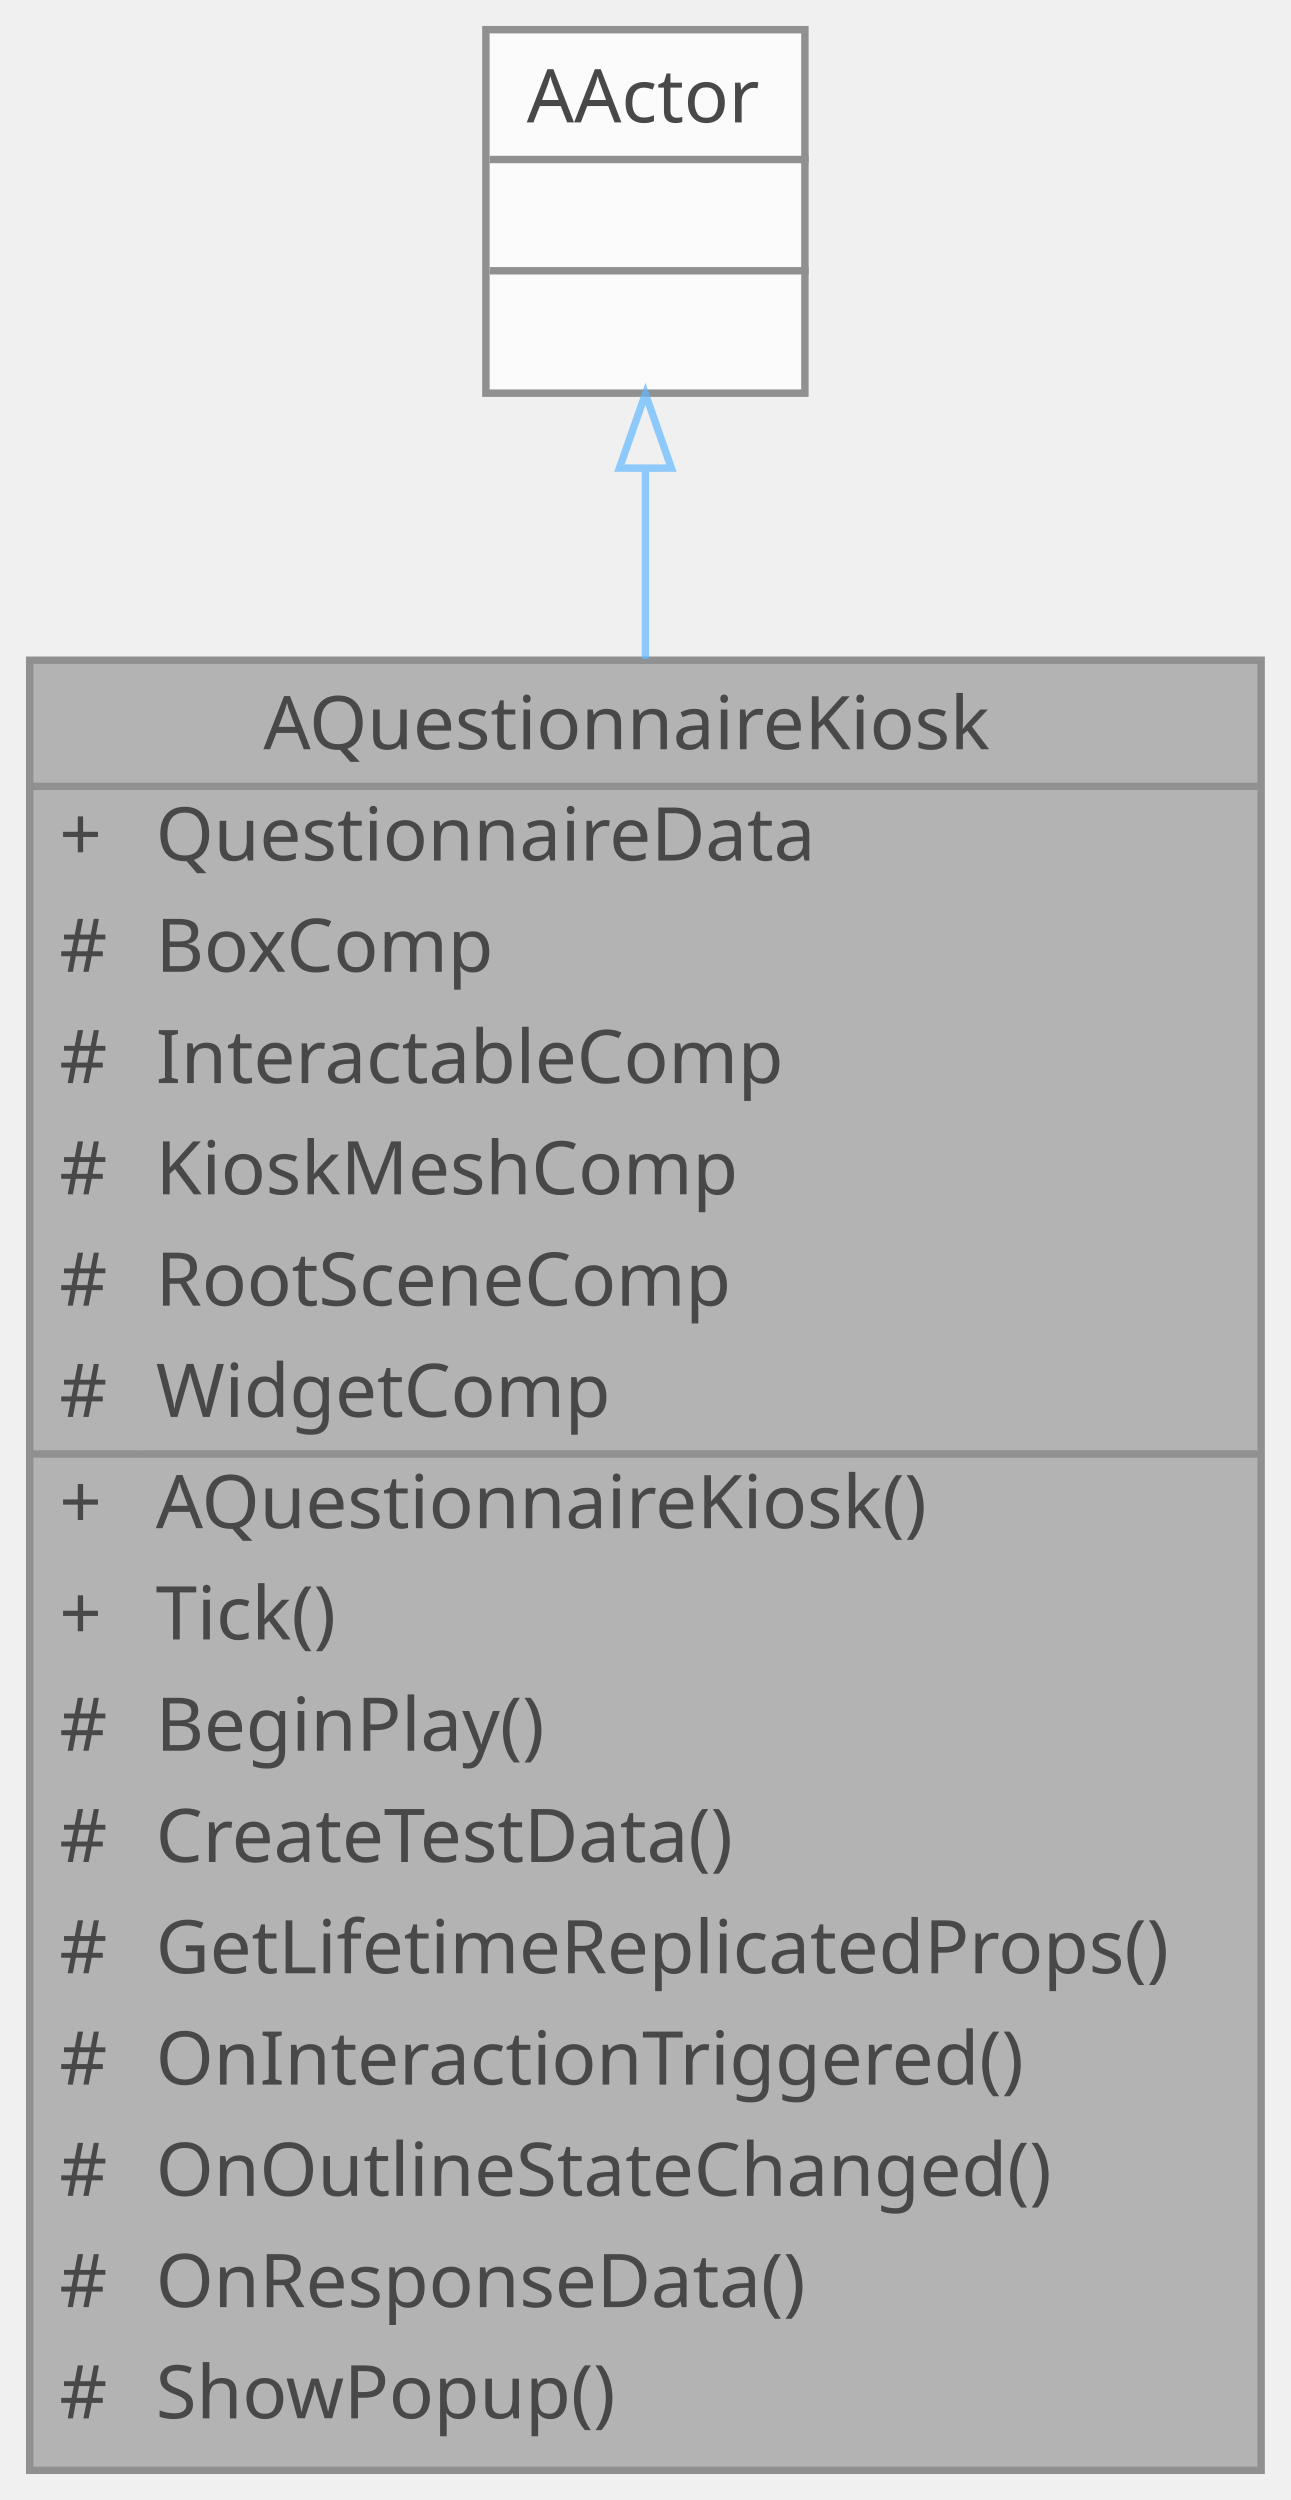
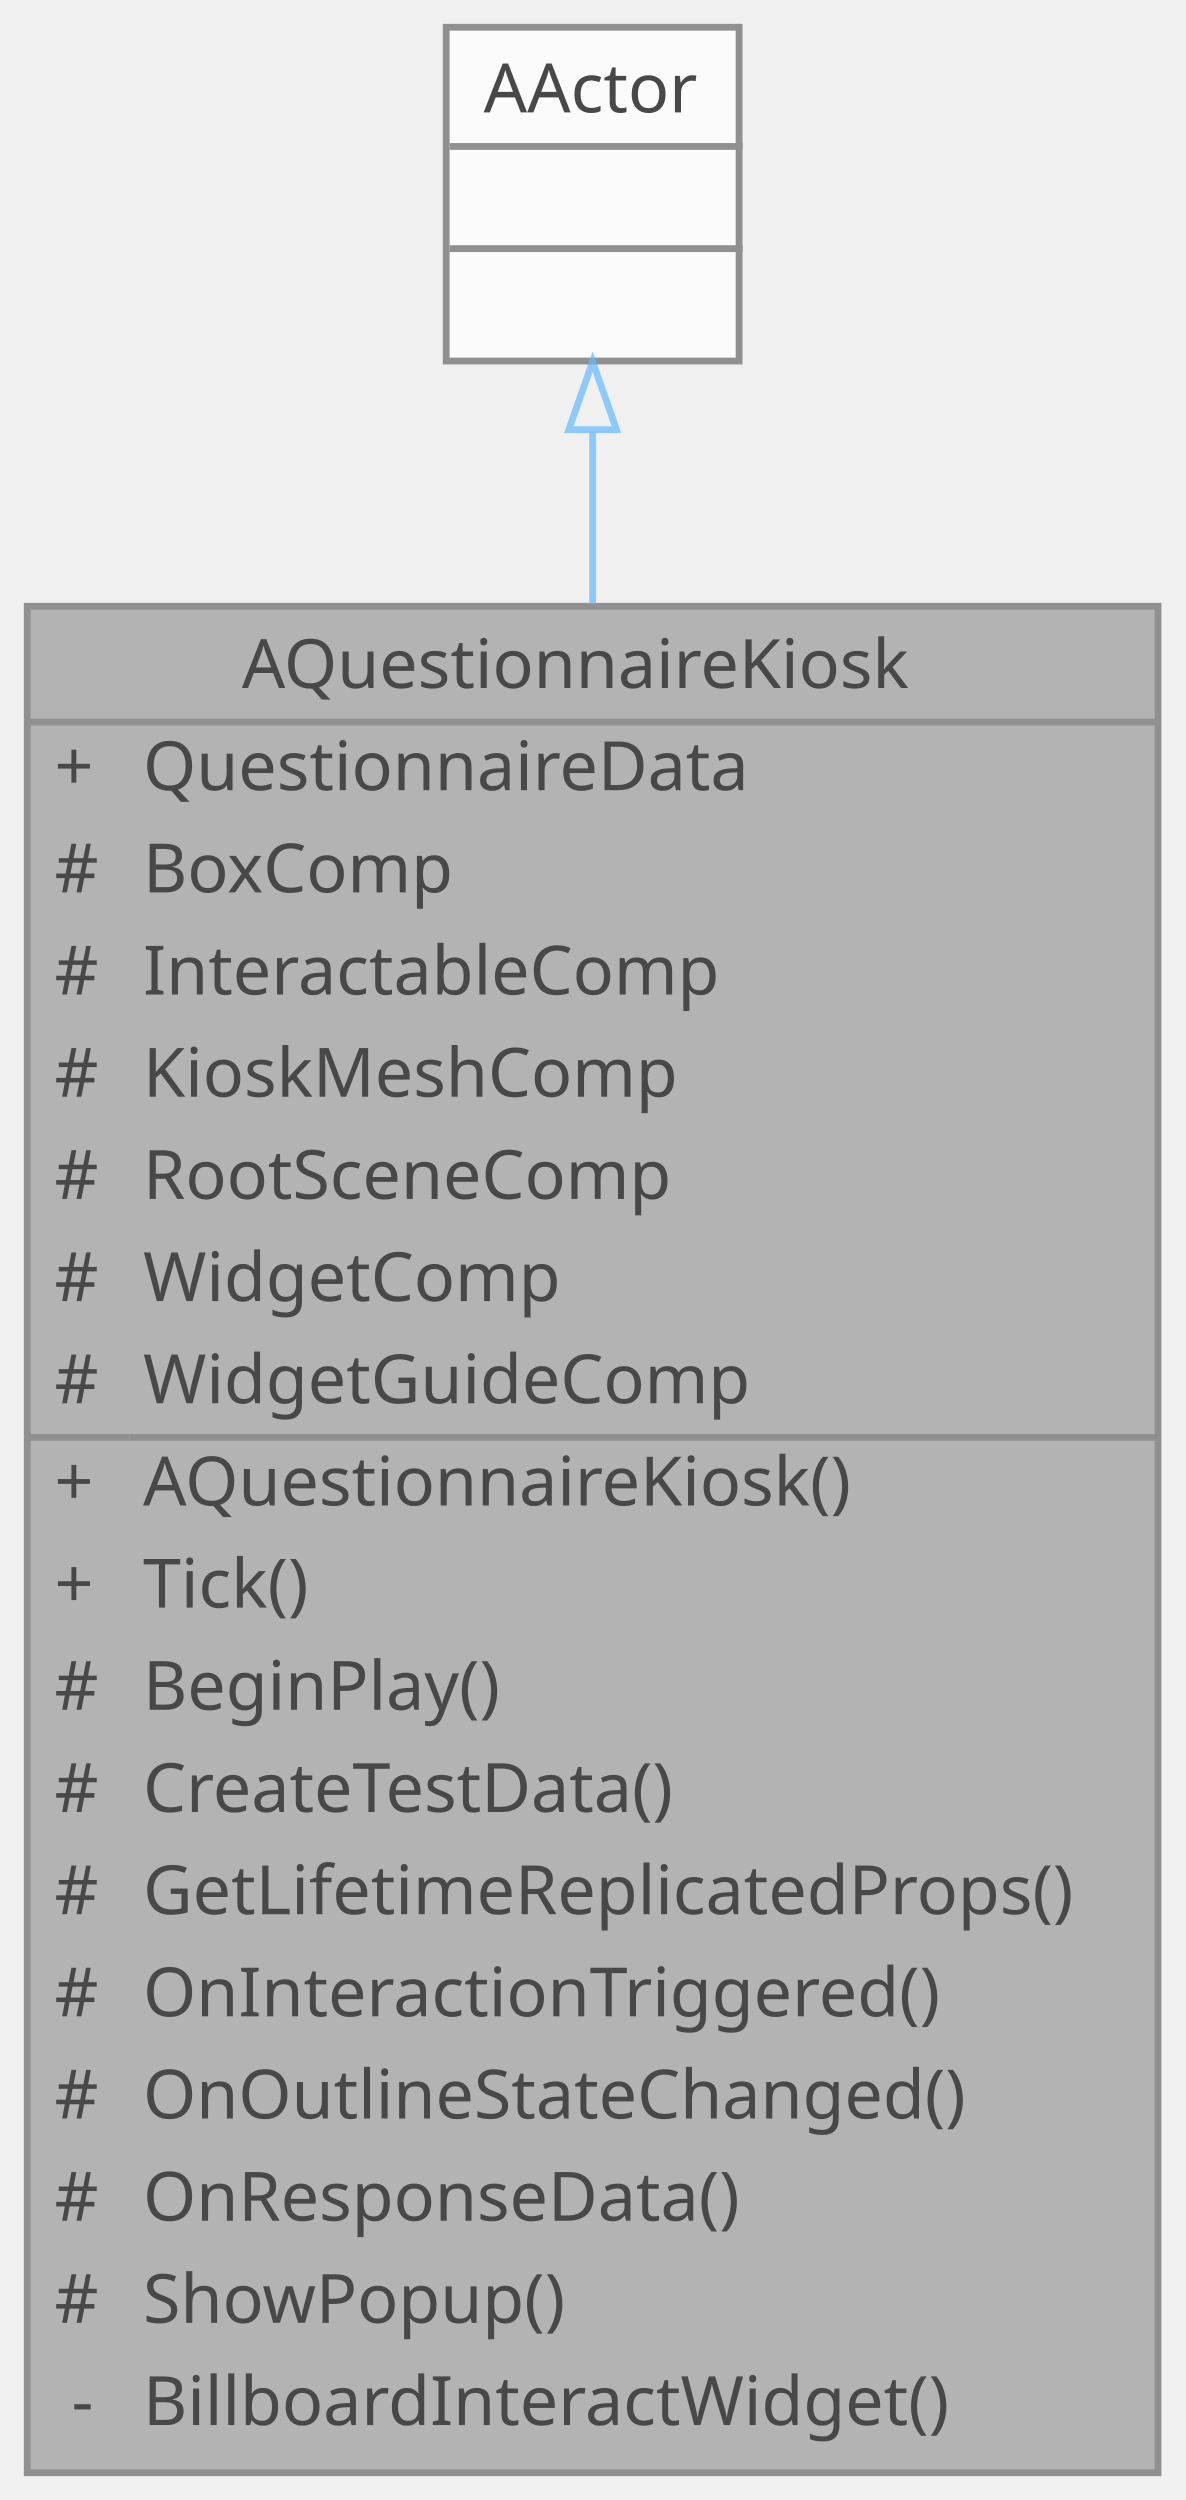
- <svg xmlns="http://www.w3.org/2000/svg" xmlns:xlink="http://www.w3.org/1999/xlink" width="174pt" height="337pt" viewBox="0.00 0.00 174.00 337.00">
+ <svg xmlns="http://www.w3.org/2000/svg" xmlns:xlink="http://www.w3.org/1999/xlink" width="174pt" height="367pt" viewBox="0.00 0.00 174.00 367.00">
  <svg id="main" version="1.1" xml:space="preserve">
    <style type="text/css">
.node, .edge {opacity: 0.7;}
.node.selected, .edge.selected {opacity: 1;}
.edge:hover path { stroke: red; }
.edge:hover polygon { stroke: red; fill: red; }
</style>
    <svg id="graph" class="graph">
-       <g id="graph0" class="graph" transform="scale(1 1) rotate(0) translate(4 333)">
+       <g id="graph0" class="graph" transform="scale(1 1) rotate(0) translate(4 363)">
        <g id="Node000001" class="node">
          <g id="a_Node000001">
            <a xlink:title=" ">
-               <polygon fill="#999999" stroke="transparent" points="166,-244 0,-244 0,0 166,0 166,-244" />
-               <text text-anchor="start" x="31.5" y="-232" font-family="Malgun Gothic" font-size="10.00">AQuestionnaireKiosk</text>
-               <text text-anchor="start" x="4" y="-217" font-family="Malgun Gothic" font-size="10.00">+</text>
-               <text text-anchor="start" x="17" y="-217" font-family="Malgun Gothic" font-size="10.00">QuestionnaireData</text>
+               <polygon fill="#999999" stroke="transparent" points="166,-274 0,-274 0,0 166,0 166,-274" />
+               <text text-anchor="start" x="31.5" y="-262" font-family="Malgun Gothic" font-size="10.00">AQuestionnaireKiosk</text>
+               <text text-anchor="start" x="4" y="-247" font-family="Malgun Gothic" font-size="10.00">+</text>
+               <text text-anchor="start" x="17" y="-247" font-family="Malgun Gothic" font-size="10.00">QuestionnaireData</text>
+               <text text-anchor="start" x="4" y="-232" font-family="Malgun Gothic" font-size="10.00">#</text>
+               <text text-anchor="start" x="17" y="-232" font-family="Malgun Gothic" font-size="10.00">BoxComp</text>
+               <text text-anchor="start" x="4" y="-217" font-family="Malgun Gothic" font-size="10.00">#</text>
+               <text text-anchor="start" x="17" y="-217" font-family="Malgun Gothic" font-size="10.00">InteractableComp</text>
              <text text-anchor="start" x="4" y="-202" font-family="Malgun Gothic" font-size="10.00">#</text>
-               <text text-anchor="start" x="17" y="-202" font-family="Malgun Gothic" font-size="10.00">BoxComp</text>
+               <text text-anchor="start" x="17" y="-202" font-family="Malgun Gothic" font-size="10.00">KioskMeshComp</text>
              <text text-anchor="start" x="4" y="-187" font-family="Malgun Gothic" font-size="10.00">#</text>
-               <text text-anchor="start" x="17" y="-187" font-family="Malgun Gothic" font-size="10.00">InteractableComp</text>
+               <text text-anchor="start" x="17" y="-187" font-family="Malgun Gothic" font-size="10.00">RootSceneComp</text>
              <text text-anchor="start" x="4" y="-172" font-family="Malgun Gothic" font-size="10.00">#</text>
-               <text text-anchor="start" x="17" y="-172" font-family="Malgun Gothic" font-size="10.00">KioskMeshComp</text>
+               <text text-anchor="start" x="17" y="-172" font-family="Malgun Gothic" font-size="10.00">WidgetComp</text>
              <text text-anchor="start" x="4" y="-157" font-family="Malgun Gothic" font-size="10.00">#</text>
-               <text text-anchor="start" x="17" y="-157" font-family="Malgun Gothic" font-size="10.00">RootSceneComp</text>
-               <text text-anchor="start" x="4" y="-142" font-family="Malgun Gothic" font-size="10.00">#</text>
-               <text text-anchor="start" x="17" y="-142" font-family="Malgun Gothic" font-size="10.00">WidgetComp</text>
+               <text text-anchor="start" x="17" y="-157" font-family="Malgun Gothic" font-size="10.00">WidgetGuideComp</text>
+               <text text-anchor="start" x="4" y="-142" font-family="Malgun Gothic" font-size="10.00">+</text>
+               <text text-anchor="start" x="17" y="-142" font-family="Malgun Gothic" font-size="10.00">AQuestionnaireKiosk()</text>
              <text text-anchor="start" x="4" y="-127" font-family="Malgun Gothic" font-size="10.00">+</text>
-               <text text-anchor="start" x="17" y="-127" font-family="Malgun Gothic" font-size="10.00">AQuestionnaireKiosk()</text>
-               <text text-anchor="start" x="4" y="-112" font-family="Malgun Gothic" font-size="10.00">+</text>
-               <text text-anchor="start" x="17" y="-112" font-family="Malgun Gothic" font-size="10.00">Tick()</text>
+               <text text-anchor="start" x="17" y="-127" font-family="Malgun Gothic" font-size="10.00">Tick()</text>
+               <text text-anchor="start" x="4" y="-112" font-family="Malgun Gothic" font-size="10.00">#</text>
+               <text text-anchor="start" x="17" y="-112" font-family="Malgun Gothic" font-size="10.00">BeginPlay()</text>
              <text text-anchor="start" x="4" y="-97" font-family="Malgun Gothic" font-size="10.00">#</text>
-               <text text-anchor="start" x="17" y="-97" font-family="Malgun Gothic" font-size="10.00">BeginPlay()</text>
+               <text text-anchor="start" x="17" y="-97" font-family="Malgun Gothic" font-size="10.00">CreateTestData()</text>
              <text text-anchor="start" x="4" y="-82" font-family="Malgun Gothic" font-size="10.00">#</text>
-               <text text-anchor="start" x="17" y="-82" font-family="Malgun Gothic" font-size="10.00">CreateTestData()</text>
+               <text text-anchor="start" x="17" y="-82" font-family="Malgun Gothic" font-size="10.00">GetLifetimeReplicatedProps()</text>
              <text text-anchor="start" x="4" y="-67" font-family="Malgun Gothic" font-size="10.00">#</text>
-               <text text-anchor="start" x="17" y="-67" font-family="Malgun Gothic" font-size="10.00">GetLifetimeReplicatedProps()</text>
+               <text text-anchor="start" x="17" y="-67" font-family="Malgun Gothic" font-size="10.00">OnInteractionTriggered()</text>
              <text text-anchor="start" x="4" y="-52" font-family="Malgun Gothic" font-size="10.00">#</text>
-               <text text-anchor="start" x="17" y="-52" font-family="Malgun Gothic" font-size="10.00">OnInteractionTriggered()</text>
+               <text text-anchor="start" x="17" y="-52" font-family="Malgun Gothic" font-size="10.00">OnOutlineStateChanged()</text>
              <text text-anchor="start" x="4" y="-37" font-family="Malgun Gothic" font-size="10.00">#</text>
-               <text text-anchor="start" x="17" y="-37" font-family="Malgun Gothic" font-size="10.00">OnOutlineStateChanged()</text>
+               <text text-anchor="start" x="17" y="-37" font-family="Malgun Gothic" font-size="10.00">OnResponseData()</text>
              <text text-anchor="start" x="4" y="-22" font-family="Malgun Gothic" font-size="10.00">#</text>
-               <text text-anchor="start" x="17" y="-22" font-family="Malgun Gothic" font-size="10.00">OnResponseData()</text>
-               <text text-anchor="start" x="4" y="-7" font-family="Malgun Gothic" font-size="10.00">#</text>
-               <text text-anchor="start" x="17" y="-7" font-family="Malgun Gothic" font-size="10.00">ShowPopup()</text>
-               <polygon fill="#666666" stroke="#666666" points="0,-227 0,-227 166,-227 166,-227 0,-227" />
-               <polygon fill="#666666" stroke="#666666" points="0,-137 0,-137 15,-137 15,-137 0,-137" />
-               <polygon fill="#666666" stroke="#666666" points="15,-137 15,-137 166,-137 166,-137 15,-137" />
-               <polygon fill="none" stroke="#666666" points="0,0 0,-244 166,-244 166,0 0,0" />
+               <text text-anchor="start" x="17" y="-22" font-family="Malgun Gothic" font-size="10.00">ShowPopup()</text>
+               <text text-anchor="start" x="6.5" y="-7" font-family="Malgun Gothic" font-size="10.00">-</text>
+               <text text-anchor="start" x="17" y="-7" font-family="Malgun Gothic" font-size="10.00">BillboardInteractWidget()</text>
+               <polygon fill="#666666" stroke="#666666" points="0,-257 0,-257 166,-257 166,-257 0,-257" />
+               <polygon fill="#666666" stroke="#666666" points="0,-152 0,-152 15,-152 15,-152 0,-152" />
+               <polygon fill="#666666" stroke="#666666" points="15,-152 15,-152 166,-152 166,-152 15,-152" />
+               <polygon fill="none" stroke="#666666" points="0,0 0,-274 166,-274 166,0 0,0" />
            </a>
          </g>
        </g>
        <g id="Node000002" class="node">
          <g id="a_Node000002">
            <a xlink:title=" ">
-               <polygon fill="white" stroke="transparent" points="104.5,-329 61.5,-329 61.5,-280 104.5,-280 104.5,-329" />
-               <text text-anchor="start" x="67" y="-316.5" font-family="Malgun Gothic" font-size="10.00">AActor</text>
-               <text text-anchor="start" x="81.5" y="-301.5" font-family="Malgun Gothic" font-size="10.00"> </text>
-               <text text-anchor="start" x="81.5" y="-286.5" font-family="Malgun Gothic" font-size="10.00"> </text>
-               <polygon fill="#666666" stroke="#666666" points="62,-311.5 62,-311.5 105,-311.5 105,-311.5 62,-311.5" />
-               <polygon fill="#666666" stroke="#666666" points="62,-296.5 62,-296.5 105,-296.5 105,-296.5 62,-296.5" />
-               <polygon fill="none" stroke="#666666" points="61.5,-280 61.5,-329 104.5,-329 104.5,-280 61.5,-280" />
+               <polygon fill="white" stroke="transparent" points="104.5,-359 61.5,-359 61.5,-310 104.5,-310 104.5,-359" />
+               <text text-anchor="start" x="67" y="-346.5" font-family="Malgun Gothic" font-size="10.00">AActor</text>
+               <text text-anchor="start" x="81.5" y="-331.5" font-family="Malgun Gothic" font-size="10.00"> </text>
+               <text text-anchor="start" x="81.5" y="-316.5" font-family="Malgun Gothic" font-size="10.00"> </text>
+               <polygon fill="#666666" stroke="#666666" points="62,-341.5 62,-341.5 105,-341.5 105,-341.5 62,-341.5" />
+               <polygon fill="#666666" stroke="#666666" points="62,-326.5 62,-326.5 105,-326.5 105,-326.5 62,-326.5" />
+               <polygon fill="none" stroke="#666666" points="61.5,-310 61.5,-359 104.5,-359 104.5,-310 61.5,-310" />
            </a>
          </g>
        </g>
        <g id="edge1_Node000001_Node000002" class="edge">
          <g id="a_edge1_Node000001_Node000002">
            <a xlink:title=" ">
-               <path fill="none" stroke="#63b8ff" d="M83,-269.65C83,-261.93 83,-253.29 83,-244.18" />
-               <polygon fill="none" stroke="#63b8ff" points="79.5,-269.9 83,-279.9 86.5,-269.9 79.5,-269.9" />
+               <path fill="none" stroke="#63b8ff" d="M83,-299.74C83,-292.08 83,-283.47 83,-274.33" />
+               <polygon fill="none" stroke="#63b8ff" points="79.5,-299.92 83,-309.92 86.5,-299.92 79.5,-299.92" />
            </a>
          </g>
        </g>
      </g>
    </svg>
  </svg>
  <style type="text/css">

[data-mouse-over-selected='false'] { opacity: 0.7; }
[data-mouse-over-selected='true']  { opacity: 1.0; }

</style>
</svg>
